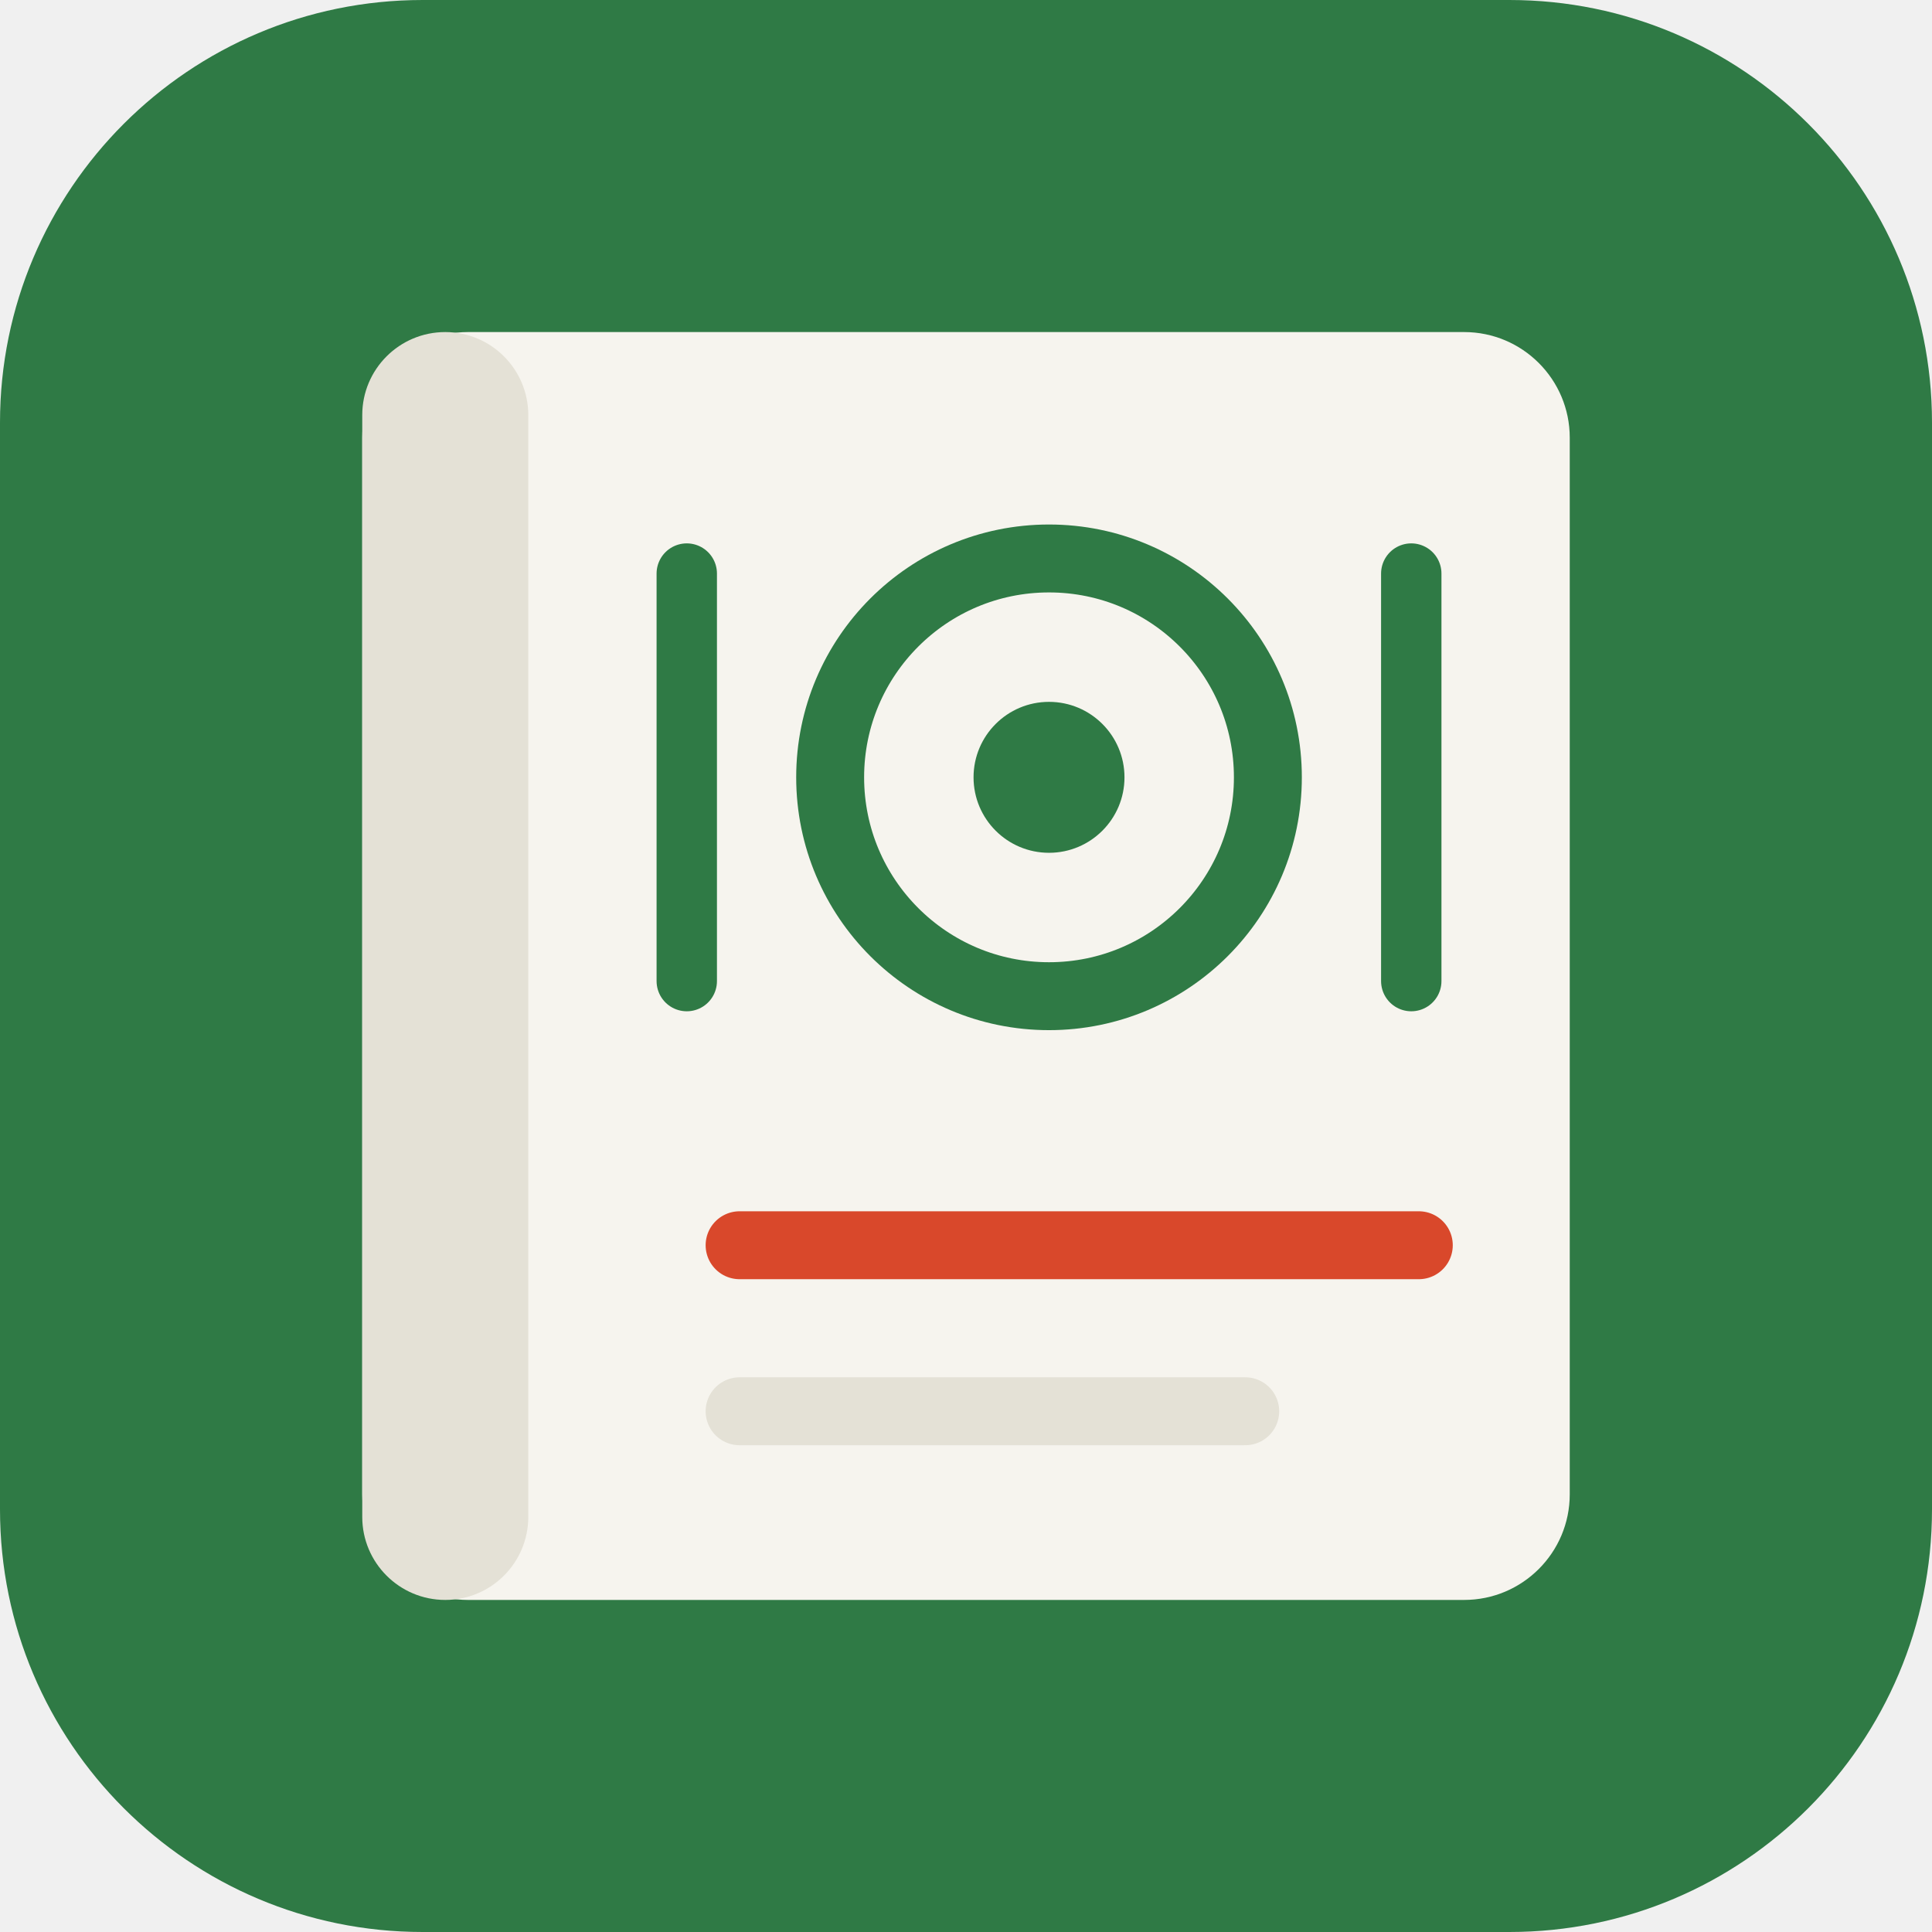
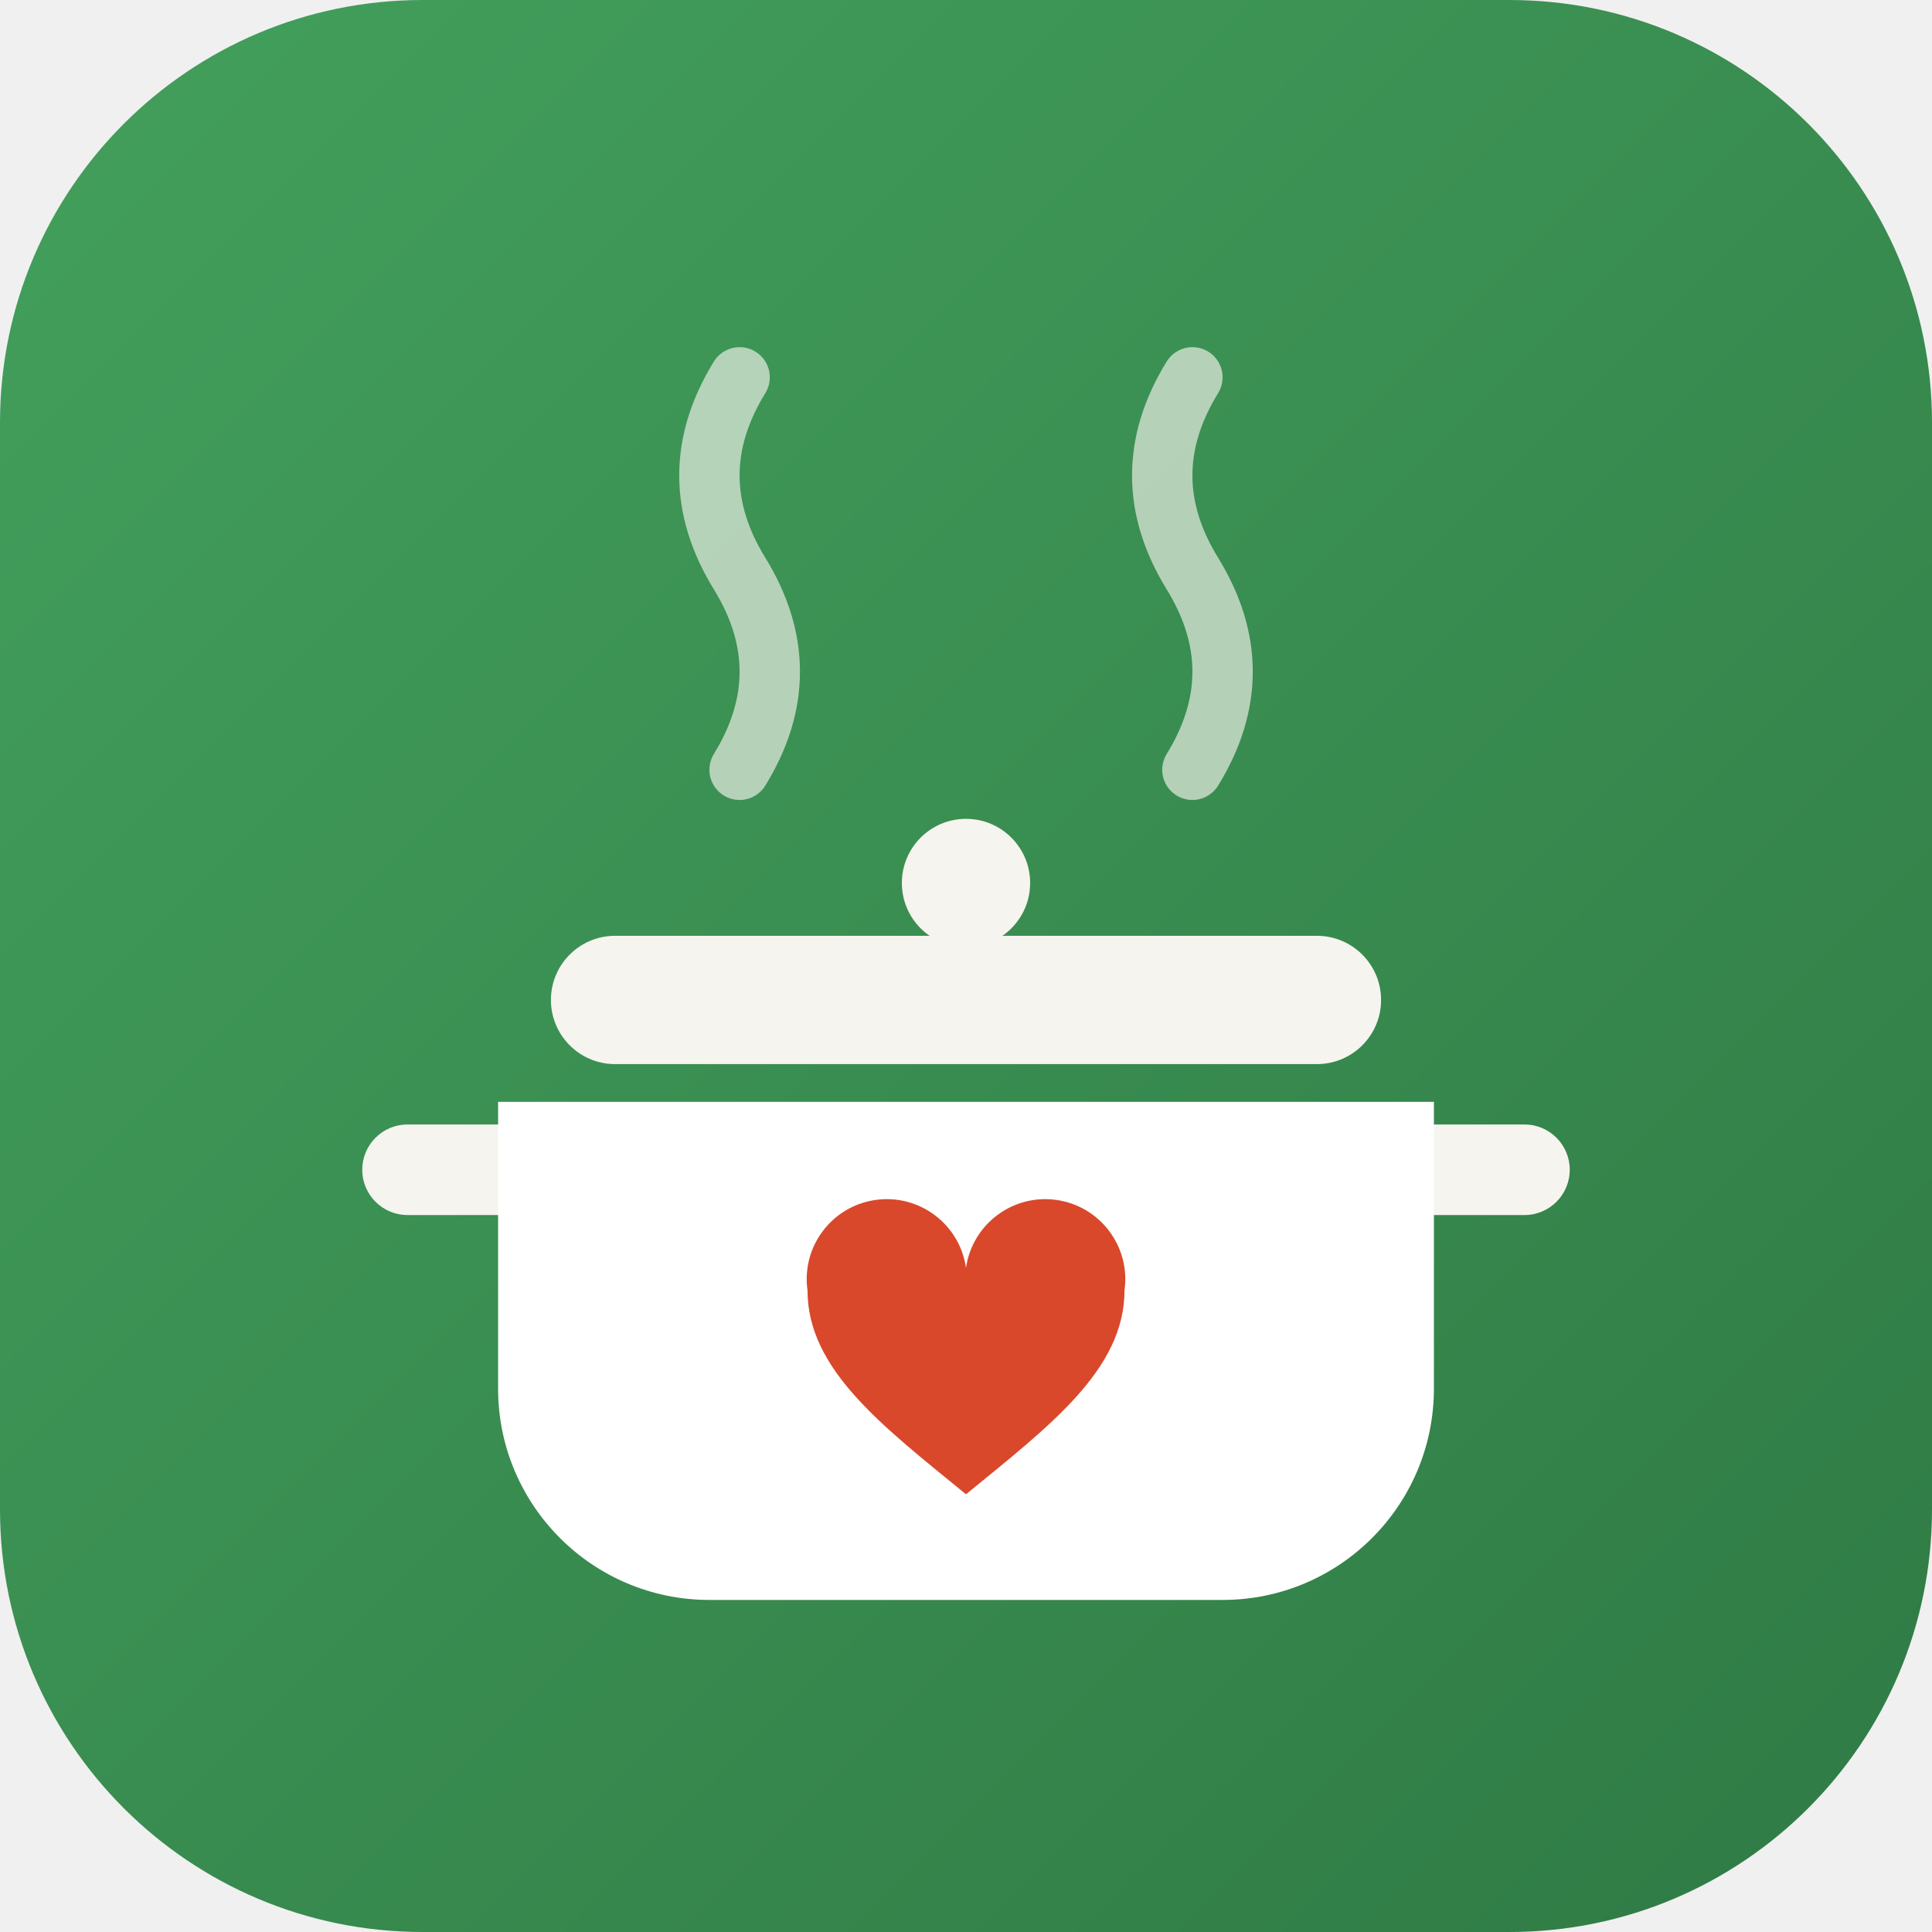
<svg xmlns="http://www.w3.org/2000/svg" viewBox="0 0 512 512">
-   <rect width="512" height="512" rx="112" fill="#2F7A45" />
-   <rect x="96" y="88" width="320" height="336" rx="28" fill="#F6F4EE" />
-   <rect x="96" y="88" width="44" height="336" rx="22" fill="#E4E1D6" />
-   <circle cx="278" cy="206" r="58" fill="none" stroke="#2F7A45" stroke-width="18" />
-   <circle cx="278" cy="206" r="20" fill="#2F7A45" />
-   <line x1="182" y1="152" x2="182" y2="260" stroke="#2F7A45" stroke-width="16" stroke-linecap="round" />
-   <line x1="374" y1="152" x2="374" y2="260" stroke="#2F7A45" stroke-width="16" stroke-linecap="round" />
-   <line x1="196" y1="330" x2="376" y2="330" stroke="#D9482B" stroke-width="18" stroke-linecap="round" />
-   <line x1="196" y1="374" x2="330" y2="374" stroke="#E4E1D6" stroke-width="18" stroke-linecap="round" />
+   <defs>
+     <linearGradient id="bg" x1="0" y1="0" x2="1" y2="1">
+       <stop offset="0" stop-color="#43A05C" />
+       <stop offset="1" stop-color="#2F7A45" />
+     </linearGradient>
+   </defs>
+   <rect width="512" height="512" rx="112" fill="url(#bg)" />
+   <path d="M196 100 q-16 26 0 52 q16 26 0 52" fill="none" stroke="#F6F4EE" stroke-width="16" stroke-linecap="round" opacity=".65" />
+   <path d="M316 100 q-16 26 0 52 q16 26 0 52" fill="none" stroke="#F6F4EE" stroke-width="16" stroke-linecap="round" opacity=".65" />
+   <circle cx="256" cy="234" r="17" fill="#F6F4EE" />
+   <rect x="146" y="248" width="220" height="34" rx="17" fill="#F6F4EE" />
+   <rect x="96" y="298" width="52" height="24" rx="12" fill="#F6F4EE" />
+   <rect x="364" y="298" width="52" height="24" rx="12" fill="#F6F4EE" />
+   <path d="M132 292 h248 v76 a56 56 0 0 1 -56 56 h-136 a56 56 0 0 1 -56 -56 z" fill="#FFFFFF" />
+   <path d="M256 396 C 234 378, 214 363, 214 342 A 21 21 0 0 1 256 336 A 21 21 0 0 1 298 342 C 298 363, 278 378, 256 396 Z" fill="#D9482B" />
</svg>
